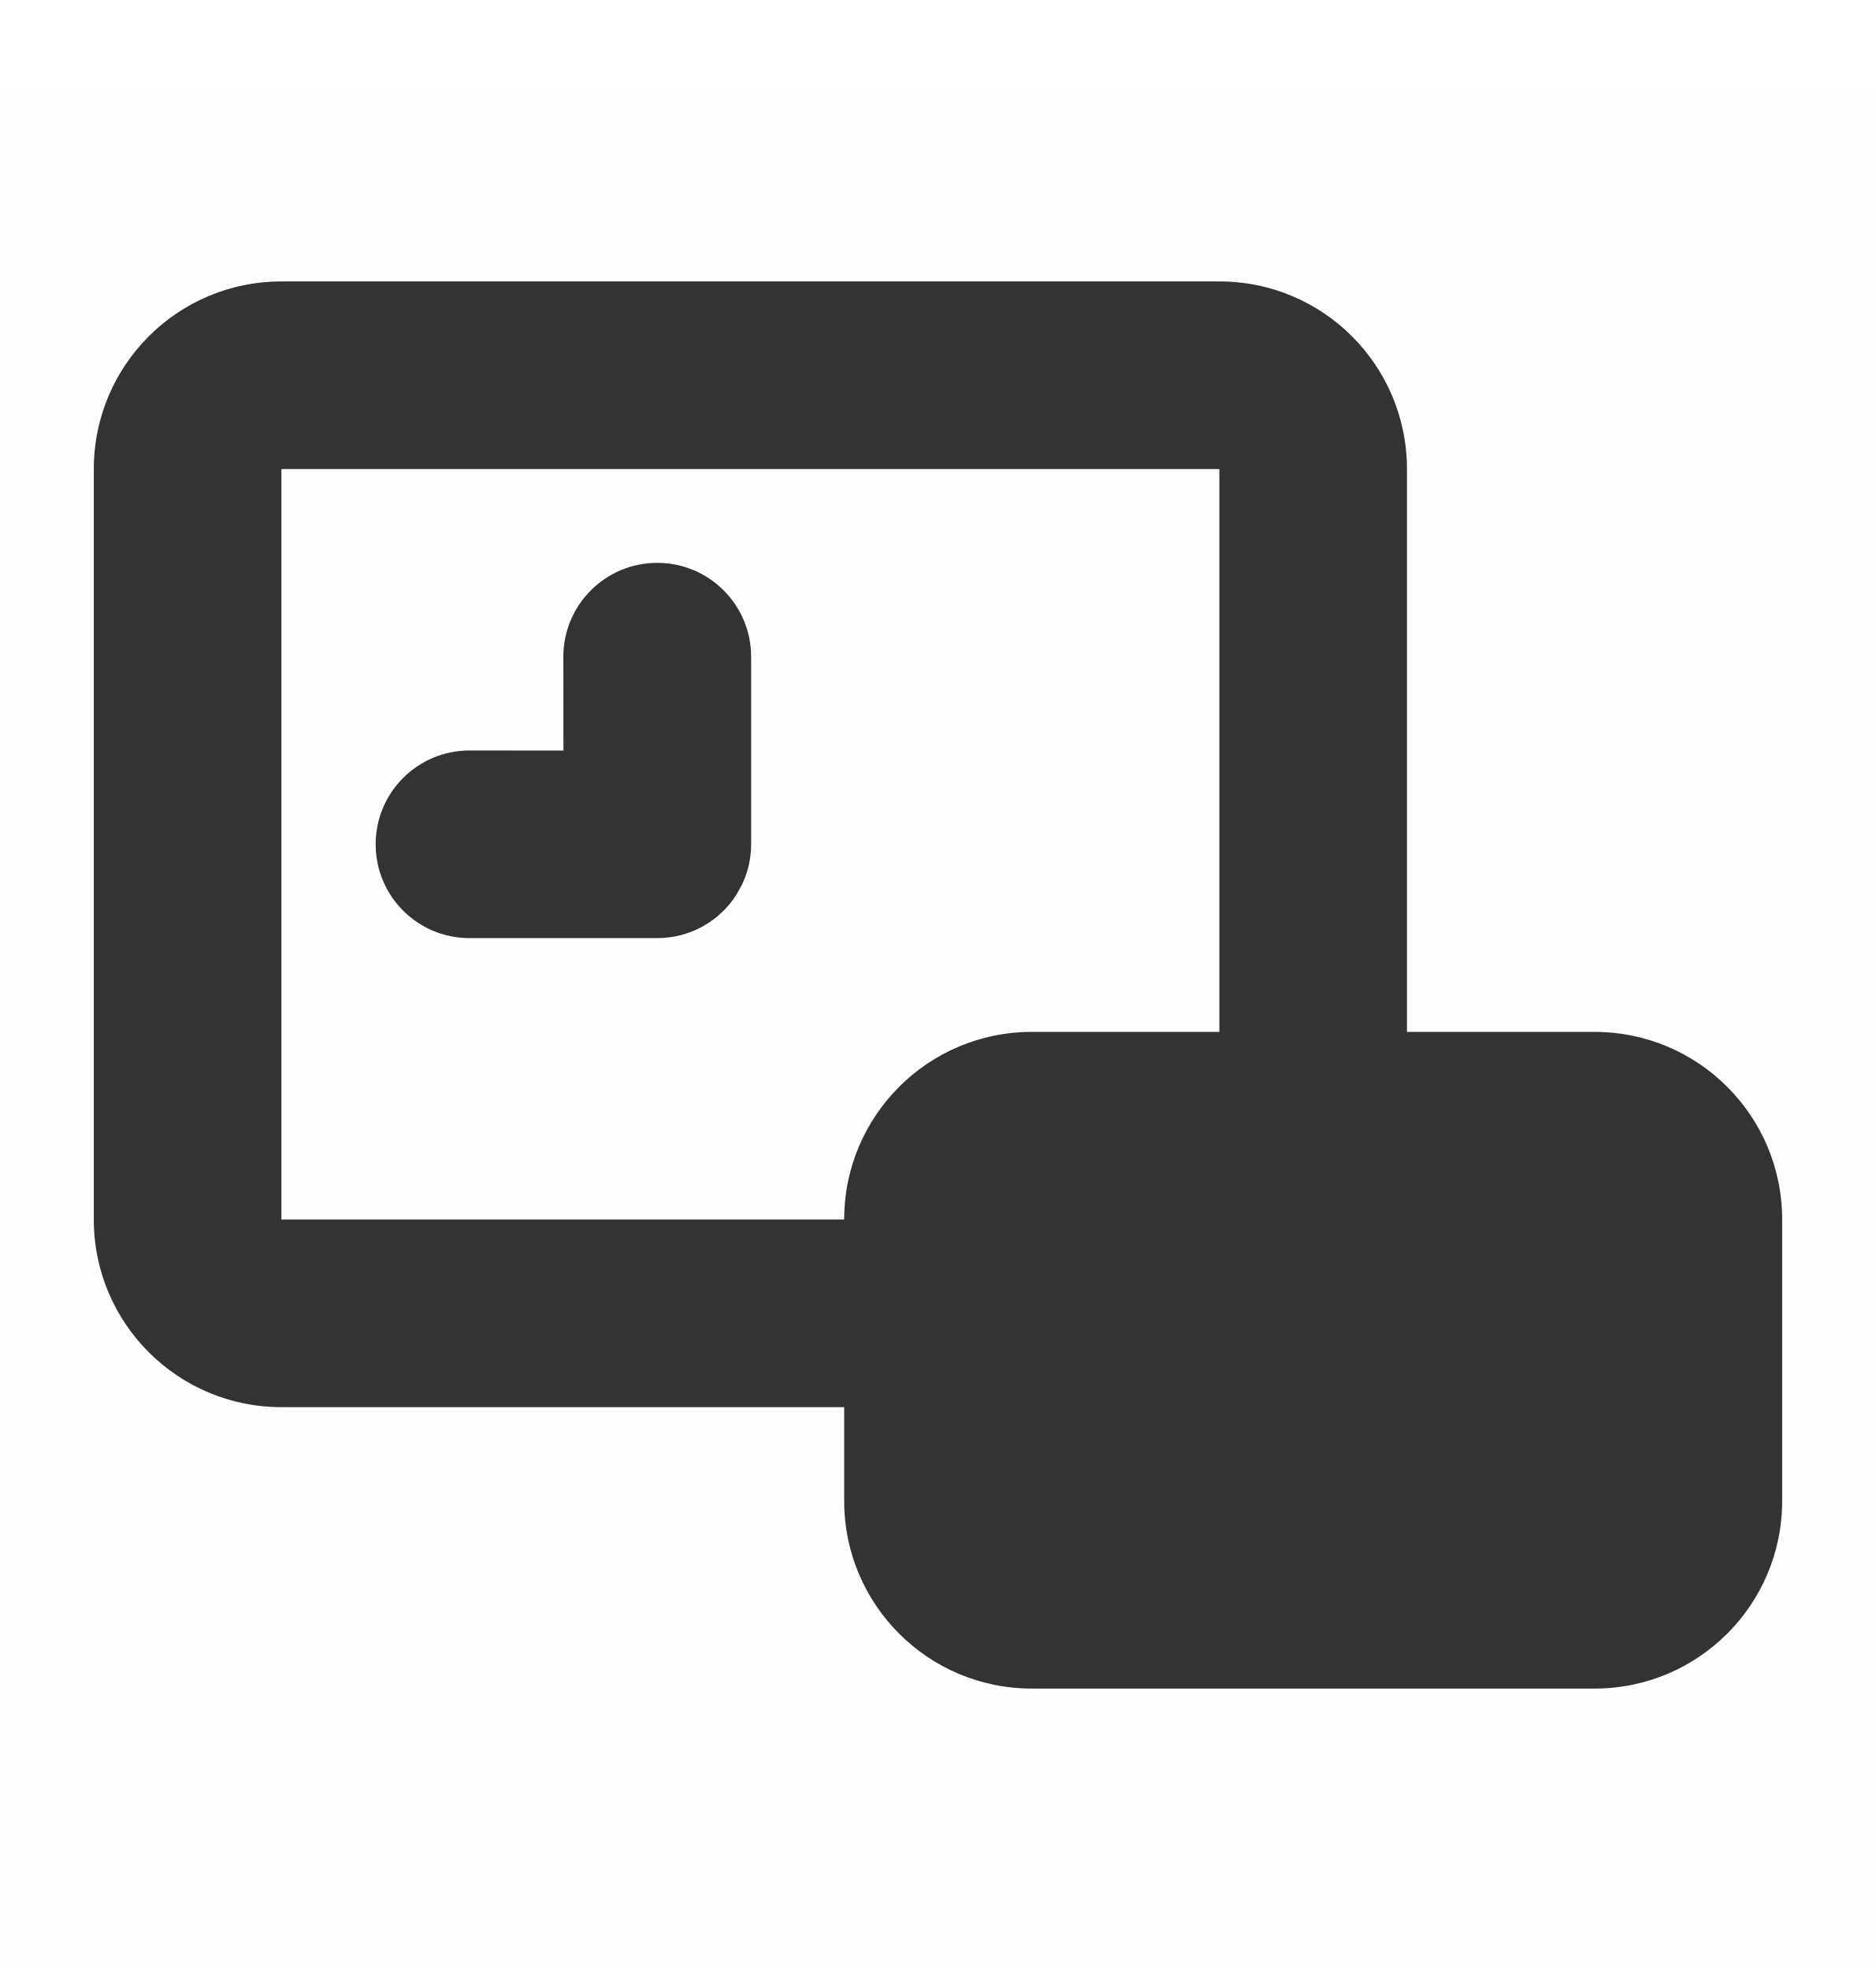
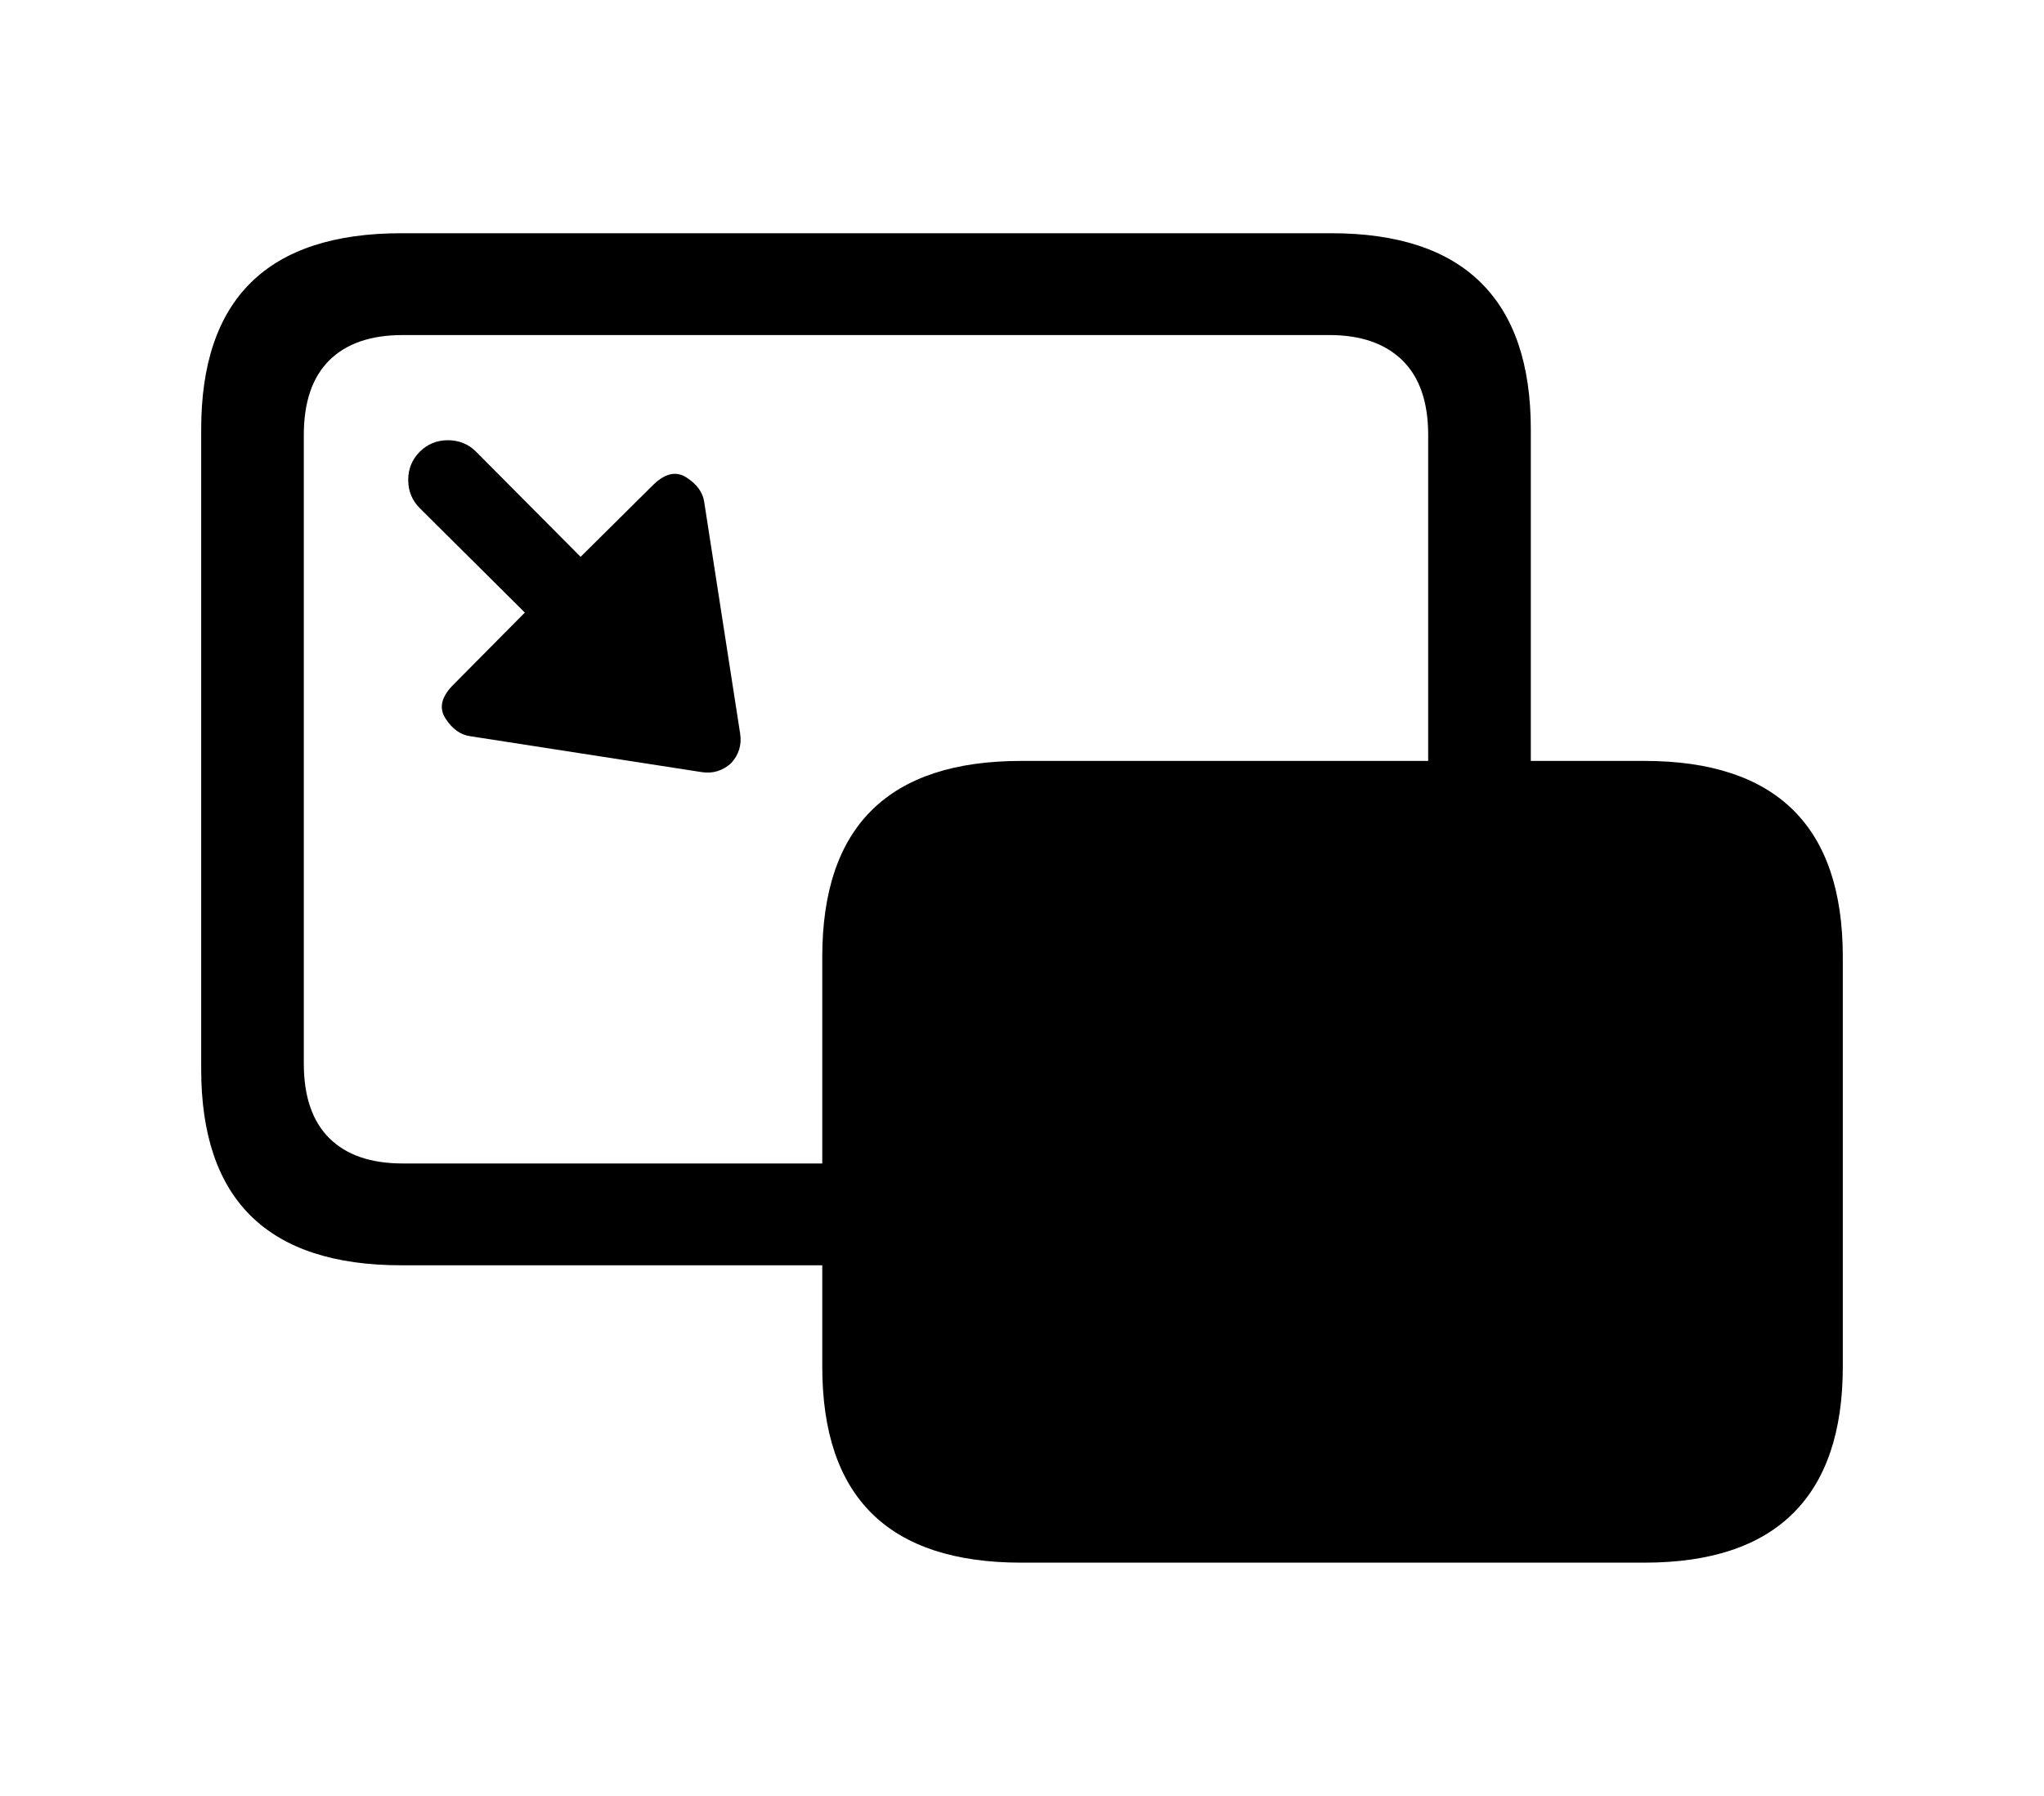
- <svg xmlns="http://www.w3.org/2000/svg" width="20" height="21" viewBox="0 0 20 21" fill="none">
-   <g opacity="0.8">
-     <rect opacity="0.01" y="1" width="20" height="20" fill="black" />
-     <path fill-rule="evenodd" clip-rule="evenodd" d="M13 3C14.105 3 15 3.895 15 5V13C15 14.105 14.105 15 13 15H3C1.895 15 1 14.105 1 13V5C1 3.895 1.895 3 3 3H13ZM13 5H3V13H13V5Z" fill="black" />
-     <path fill-rule="evenodd" clip-rule="evenodd" d="M7.007 6C7.56 6 8.008 6.448 8.008 7.001V8.999C8.008 9.157 7.971 9.307 7.906 9.439L7.852 9.536C7.675 9.815 7.363 10 7.008 10H5.005C4.452 10 4.005 9.552 4.005 9C4.005 8.448 4.452 8 5.005 8L6.007 8.001L6.006 7.001C6.006 6.448 6.454 6 7.007 6Z" fill="black" />
-     <path fill-rule="evenodd" clip-rule="evenodd" d="M17 11C18.105 11 19 11.895 19 13V16C19 17.105 18.105 18 17 18H11C9.895 18 9 17.105 9 16V13C9 11.895 9.895 11 11 11H17Z" fill="black" />
+ <svg xmlns="http://www.w3.org/2000/svg" width="701px" height="616px" viewBox="0 0 701 616" version="1.1">
+   <g id="UI" stroke="none" stroke-width="1" fill="none" fill-rule="evenodd">
+     <path d="M137.64,434 L299.404,434 L299.404,399.077 L138.077,399.077 C127.148,399.077 118.768,396.185 112.938,390.401 C107.109,384.616 104.194,376.085 104.194,364.805 L104.194,149.195 C104.194,137.915 107.109,129.384 112.938,123.599 C118.768,117.815 127.148,114.923 138.077,114.923 L455.921,114.923 C466.705,114.923 475.048,117.815 480.952,123.599 C486.852,129.384 489.802,137.915 489.802,149.195 L489.802,274.787 L525,274.787 L525,147.243 C525,124.973 519.28,108.199 507.84,96.919 C496.4,85.64 479.312,80 456.577,80 L137.64,80 C114.76,80 97.6,85.604 86.16,96.811 C74.72,108.018 69,124.828 69,147.243 L69,366.758 C69,389.172 74.72,405.982 86.16,417.189 C97.6,428.396 114.76,434 137.64,434 Z M350.261,536 L563.958,536 C586.566,536 603.558,530.361 614.935,519.084 C626.312,507.806 632,491.034 632,468.768 L632,328.232 C632,305.821 626.312,289.013 614.935,277.808 C603.558,266.603 586.566,261 563.958,261 L350.261,261 C327.507,261 310.442,266.603 299.065,277.808 C287.688,289.013 282,305.821 282,328.232 L282,468.768 C282,491.179 287.688,507.987 299.065,519.192 C310.442,530.397 327.507,536 350.261,536 Z M241.533,172.318 C241.093,168.948 239.042,166.091 235.379,163.747 C231.717,161.403 227.761,162.428 223.512,166.824 L199.118,190.998 L163.296,154.956 C160.658,152.319 157.435,151 153.626,151 C149.816,151 146.593,152.319 143.956,154.956 C141.319,157.593 140,160.816 140,164.626 C140,168.435 141.319,171.658 143.956,174.296 L179.998,210.118 L155.823,234.512 C151.428,238.761 150.402,242.717 152.746,246.379 C155.091,250.042 157.948,252.093 161.317,252.533 L240.654,264.84 C244.463,265.426 247.833,264.401 250.763,261.763 C253.401,258.833 254.426,255.463 253.84,251.654 L241.533,172.318 Z" id="Shape" fill="#000000" fill-rule="nonzero" />
  </g>
</svg>
